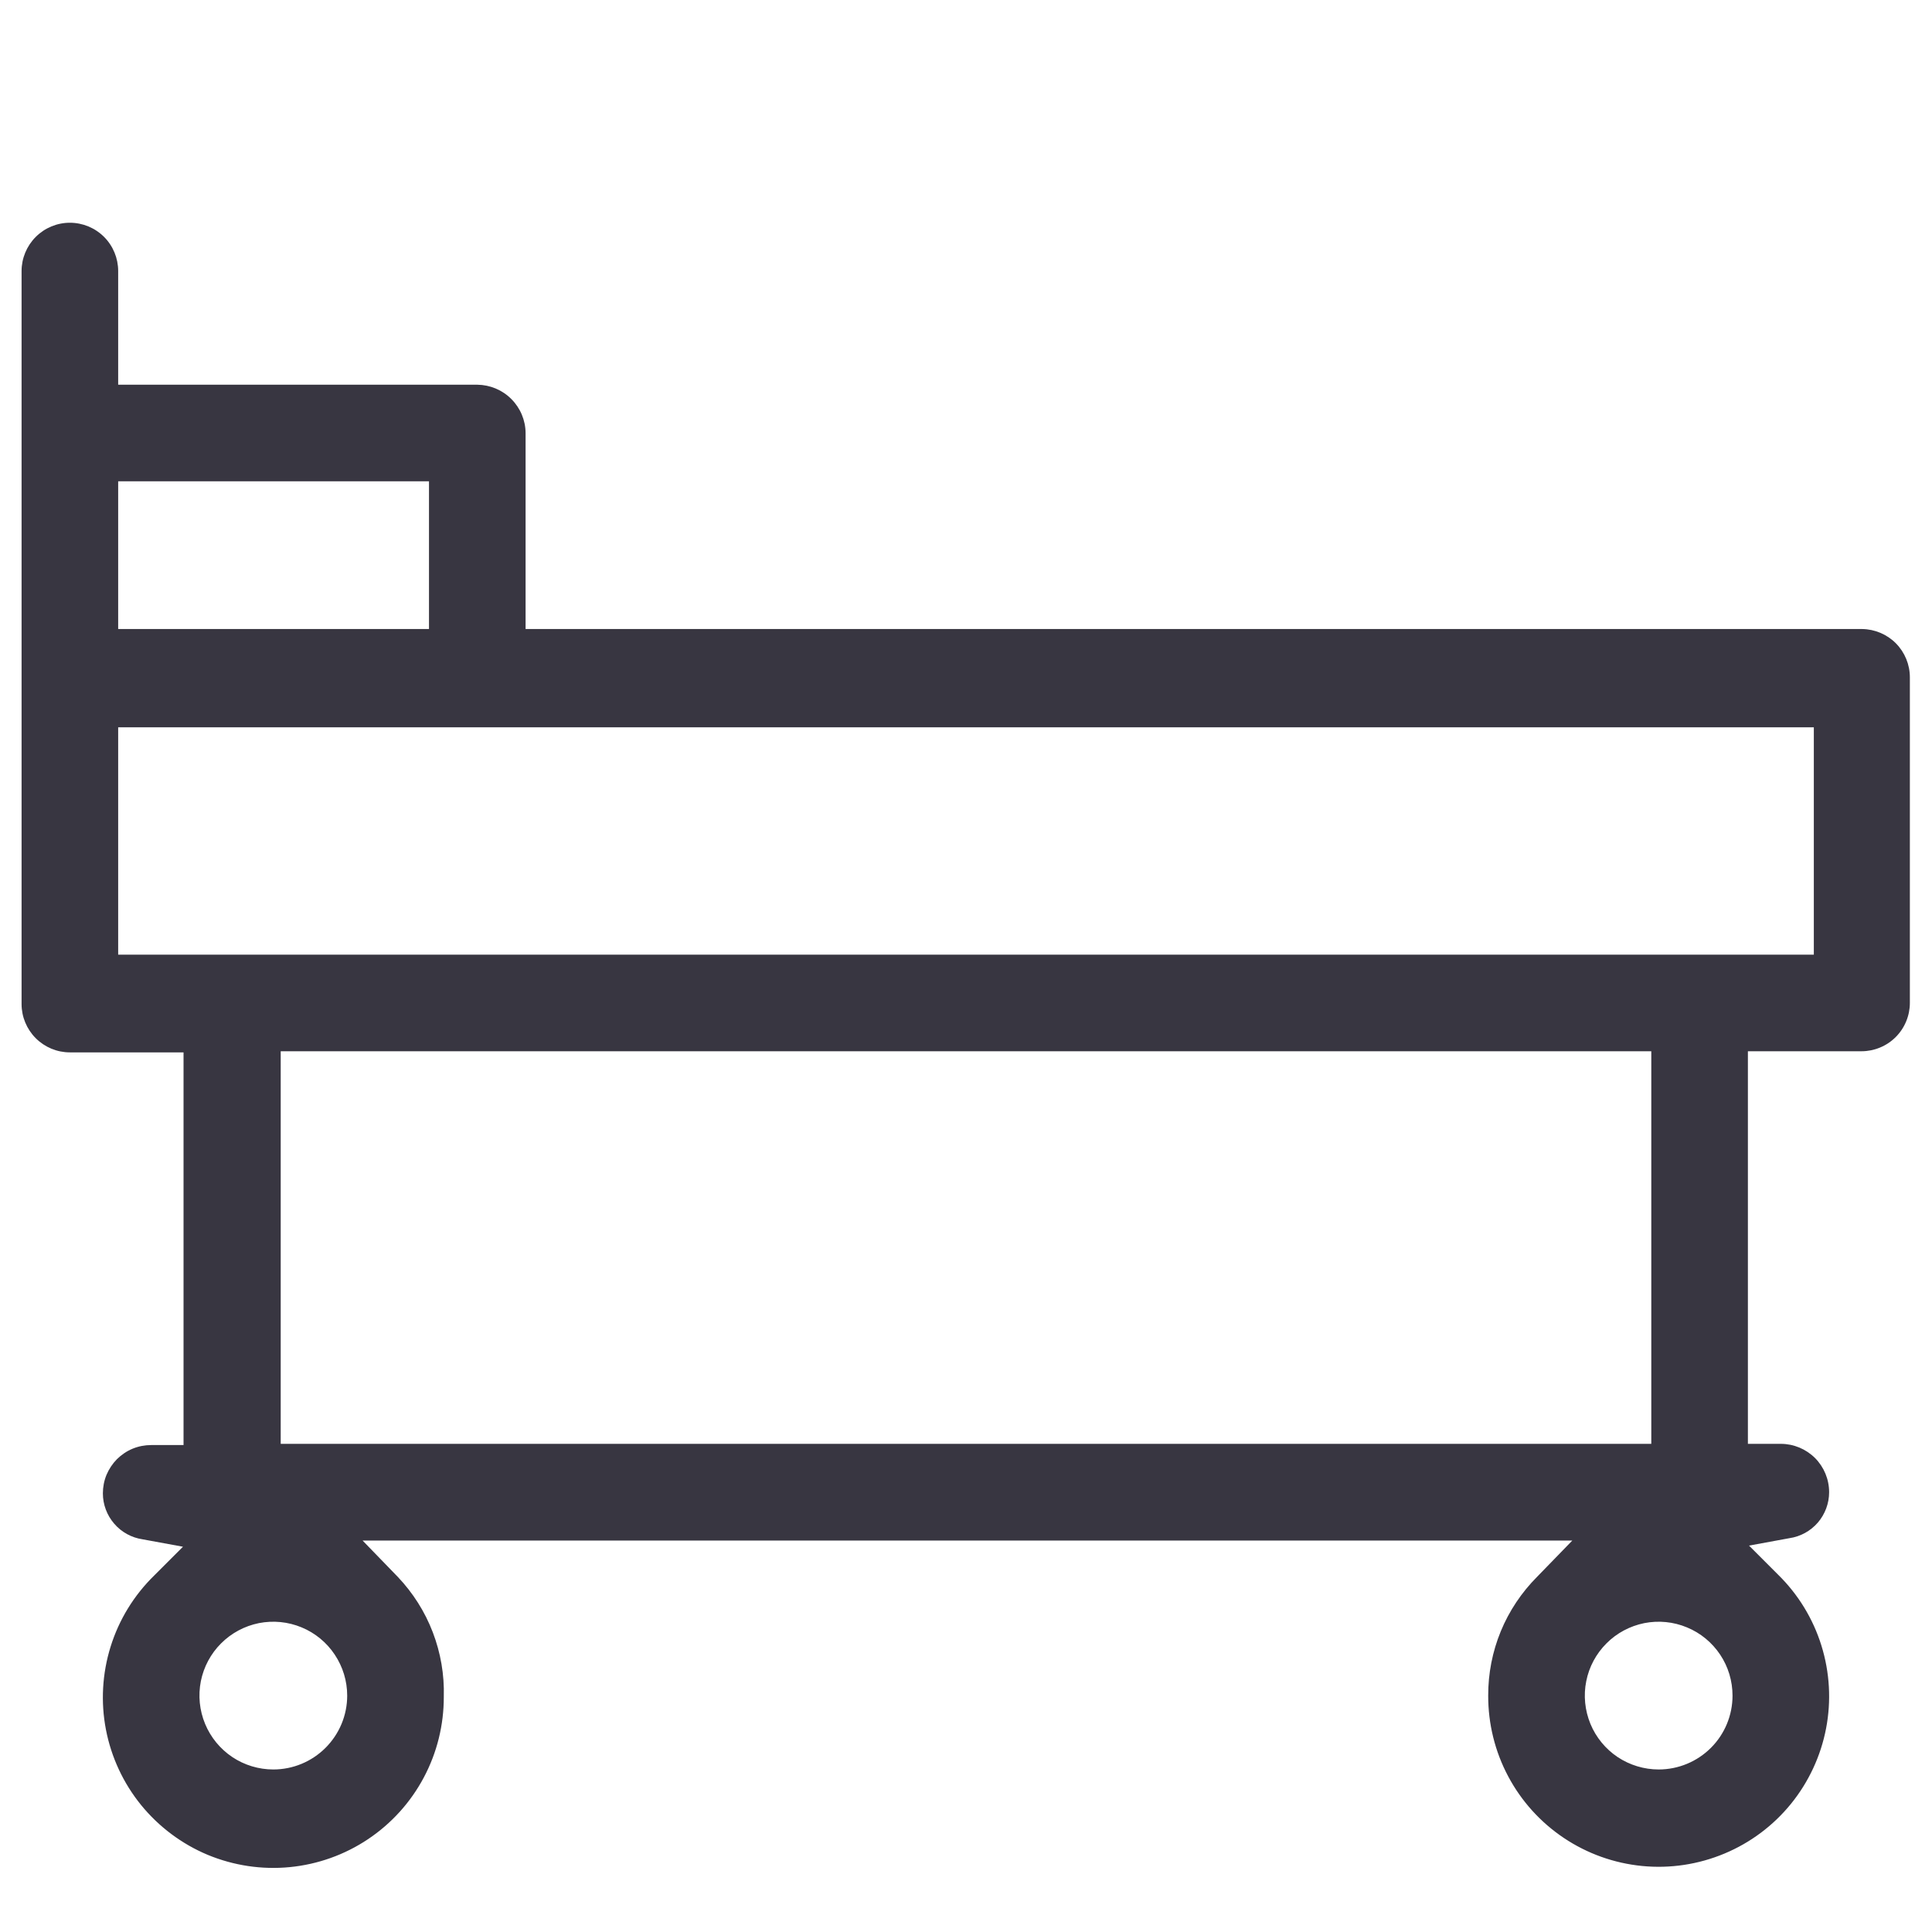
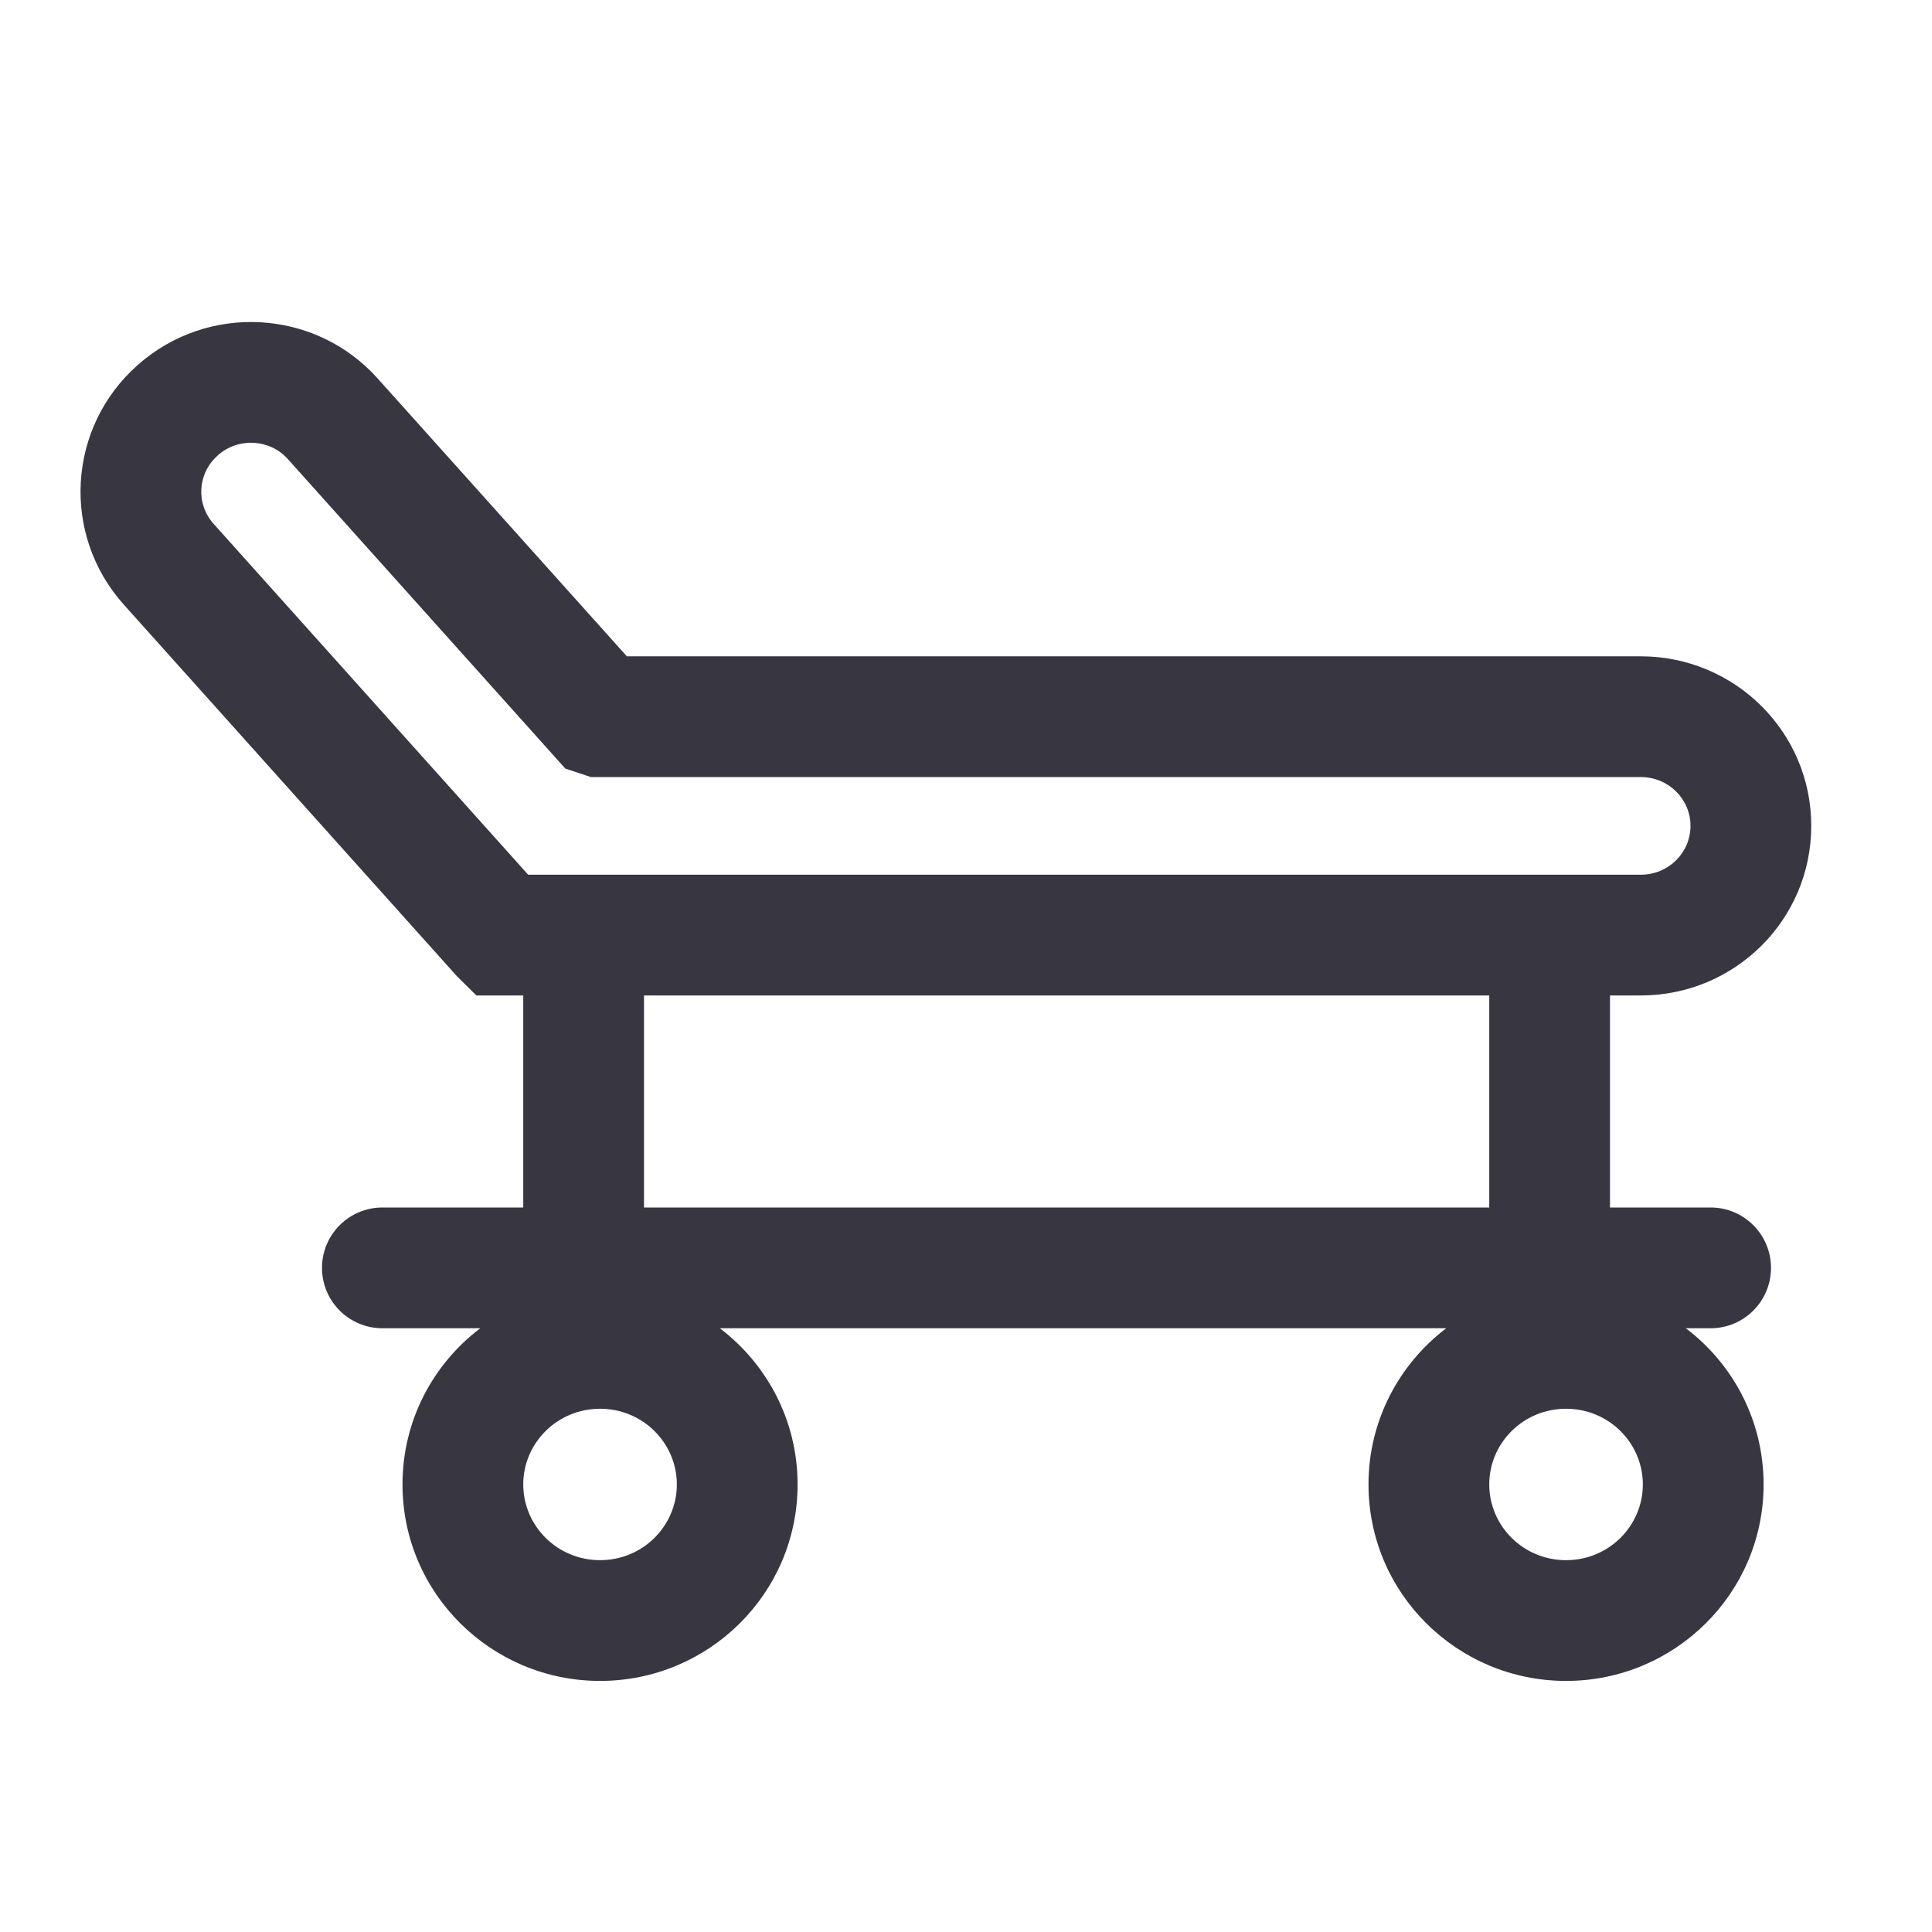
<svg xmlns="http://www.w3.org/2000/svg" width="24" height="24" viewBox="0 0 24 24" fill="none">
-   <mask id="mask0_1_86" style="mask-type:alpha" maskUnits="userSpaceOnUse" x="0" y="2" width="24" height="22">
-     <path d="M23.132 7.814H6.529V5.379C6.528 5.22 6.464 5.069 6.352 4.957C6.24 4.844 6.088 4.781 5.929 4.779H1.468V3.367C1.468 3.208 1.405 3.055 1.293 2.943C1.18 2.83 1.027 2.767 0.868 2.767C0.709 2.767 0.557 2.83 0.444 2.943C0.332 3.055 0.268 3.208 0.268 3.367V12.473C0.268 12.632 0.332 12.785 0.444 12.897C0.557 13.01 0.709 13.073 0.868 13.073H2.28V17.951H1.878C1.799 17.951 1.721 17.966 1.648 17.996C1.575 18.026 1.509 18.071 1.453 18.126C1.398 18.182 1.354 18.248 1.323 18.321C1.293 18.394 1.278 18.472 1.278 18.551C1.278 18.689 1.328 18.823 1.419 18.928C1.509 19.033 1.635 19.102 1.772 19.122L2.273 19.214L1.913 19.574C1.663 19.819 1.478 20.121 1.374 20.455C1.27 20.789 1.25 21.143 1.316 21.486C1.382 21.829 1.532 22.151 1.752 22.422C1.973 22.693 2.257 22.906 2.579 23.041C2.902 23.175 3.253 23.228 3.6 23.194C3.948 23.16 4.282 23.041 4.573 22.846C4.863 22.652 5.101 22.389 5.265 22.08C5.429 21.772 5.514 21.427 5.513 21.078C5.521 20.804 5.474 20.532 5.376 20.276C5.278 20.02 5.13 19.787 4.941 19.588L4.504 19.137H19.532L19.094 19.588C18.901 19.782 18.747 20.012 18.643 20.265C18.539 20.518 18.486 20.79 18.487 21.064C18.486 21.413 18.571 21.758 18.735 22.066C18.899 22.375 19.137 22.638 19.427 22.832C19.718 23.027 20.052 23.146 20.4 23.18C20.747 23.214 21.098 23.161 21.421 23.026C21.743 22.892 22.028 22.679 22.248 22.408C22.468 22.137 22.618 21.815 22.684 21.472C22.75 21.129 22.73 20.775 22.626 20.441C22.522 20.107 22.337 19.805 22.087 19.56L21.727 19.2L22.228 19.108C22.366 19.088 22.491 19.019 22.582 18.914C22.672 18.809 22.722 18.675 22.722 18.537C22.722 18.377 22.659 18.225 22.547 18.112C22.434 18 22.282 17.936 22.122 17.936H21.713V13.059H23.125C23.204 13.059 23.282 13.043 23.354 13.013C23.427 12.983 23.493 12.939 23.549 12.883C23.605 12.827 23.649 12.761 23.679 12.688C23.709 12.616 23.725 12.538 23.725 12.459V8.414C23.725 8.256 23.663 8.105 23.552 7.992C23.441 7.88 23.29 7.816 23.132 7.814ZM1.468 5.979H5.329V7.814H1.468V5.979ZM3.395 21.981C3.214 21.981 3.036 21.927 2.886 21.827C2.735 21.726 2.617 21.582 2.548 21.415C2.478 21.247 2.46 21.062 2.495 20.884C2.531 20.706 2.618 20.543 2.746 20.415C2.875 20.286 3.038 20.199 3.216 20.163C3.394 20.128 3.579 20.146 3.747 20.216C3.914 20.285 4.058 20.403 4.158 20.554C4.259 20.705 4.313 20.882 4.313 21.064C4.313 21.307 4.216 21.54 4.044 21.712C3.872 21.884 3.639 21.981 3.395 21.981ZM3.487 17.936V13.059H20.513V17.936H3.487ZM20.605 21.981C20.423 21.981 20.246 21.927 20.095 21.827C19.944 21.726 19.826 21.582 19.757 21.415C19.688 21.247 19.669 21.062 19.705 20.884C19.74 20.706 19.828 20.543 19.956 20.415C20.084 20.286 20.248 20.199 20.426 20.163C20.604 20.128 20.788 20.146 20.956 20.216C21.124 20.285 21.267 20.403 21.368 20.554C21.469 20.705 21.522 20.882 21.522 21.064C21.522 21.307 21.426 21.54 21.254 21.712C21.082 21.884 20.848 21.981 20.605 21.981ZM22.532 11.859H1.468V9.035H22.532V11.859Z" fill="#383641" />
+   <mask id="mask0_1_86" style="mask-type:alpha" maskUnits="userSpaceOnUse" x="1" y="4" width="22" height="17">
+     <path fill-rule="evenodd" clip-rule="evenodd" d="M1.71 4.535C2.58 3.762 3.915 3.835 4.691 4.701L7.787 8.153H20.382C21.547 8.153 22.5 9.089 22.5 10.259C22.5 11.43 21.547 12.366 20.382 12.366H20V15H21.25C21.664 15 22 15.336 22 15.75C22 16.164 21.664 16.5 21.25 16.5H20.942C21.529 16.945 21.908 17.647 21.908 18.44C21.908 19.794 20.804 20.881 19.454 20.881C18.104 20.881 17 19.794 17 18.44C17 17.647 17.38 16.945 17.966 16.5H8.942C9.528 16.945 9.908 17.647 9.908 18.44C9.908 19.794 8.804 20.881 7.454 20.881C6.104 20.881 5 19.794 5 18.44C5 17.647 5.379 16.945 5.966 16.5H4.75C4.336 16.5 4 16.164 4 15.75C4 15.336 4.336 15 4.75 15H6.5V12.366H5.918L5.678 12.129L1.539 7.512C0.756 6.639 0.838 5.306 1.71 4.535ZM8 12.366V15H18.5V12.366H8ZM3.575 5.702C3.351 5.453 2.961 5.43 2.706 5.656L2.704 5.659C2.453 5.88 2.43 6.259 2.655 6.509L6.561 10.866H20.382C20.73 10.866 21 10.59 21 10.259C21 9.929 20.73 9.653 20.382 9.653H7.341L7.023 9.548L3.575 5.702C3.575 5.702 3.575 5.702 3.575 5.702ZM7.454 17.5C6.921 17.5 6.5 17.927 6.5 18.44C6.5 18.954 6.921 19.381 7.454 19.381C7.987 19.381 8.408 18.954 8.408 18.44C8.408 17.927 7.987 17.5 7.454 17.5ZM19.454 17.5C18.921 17.5 18.5 17.927 18.5 18.44C18.5 18.954 18.921 19.381 19.454 19.381C19.987 19.381 20.408 18.954 20.408 18.44C20.408 17.927 19.987 17.5 19.454 17.5Z" fill="#383641" />
  </mask>
  <g mask="url(#mask0_1_86)">
    <rect width="24" height="24" fill="#383641" />
  </g>
</svg>
